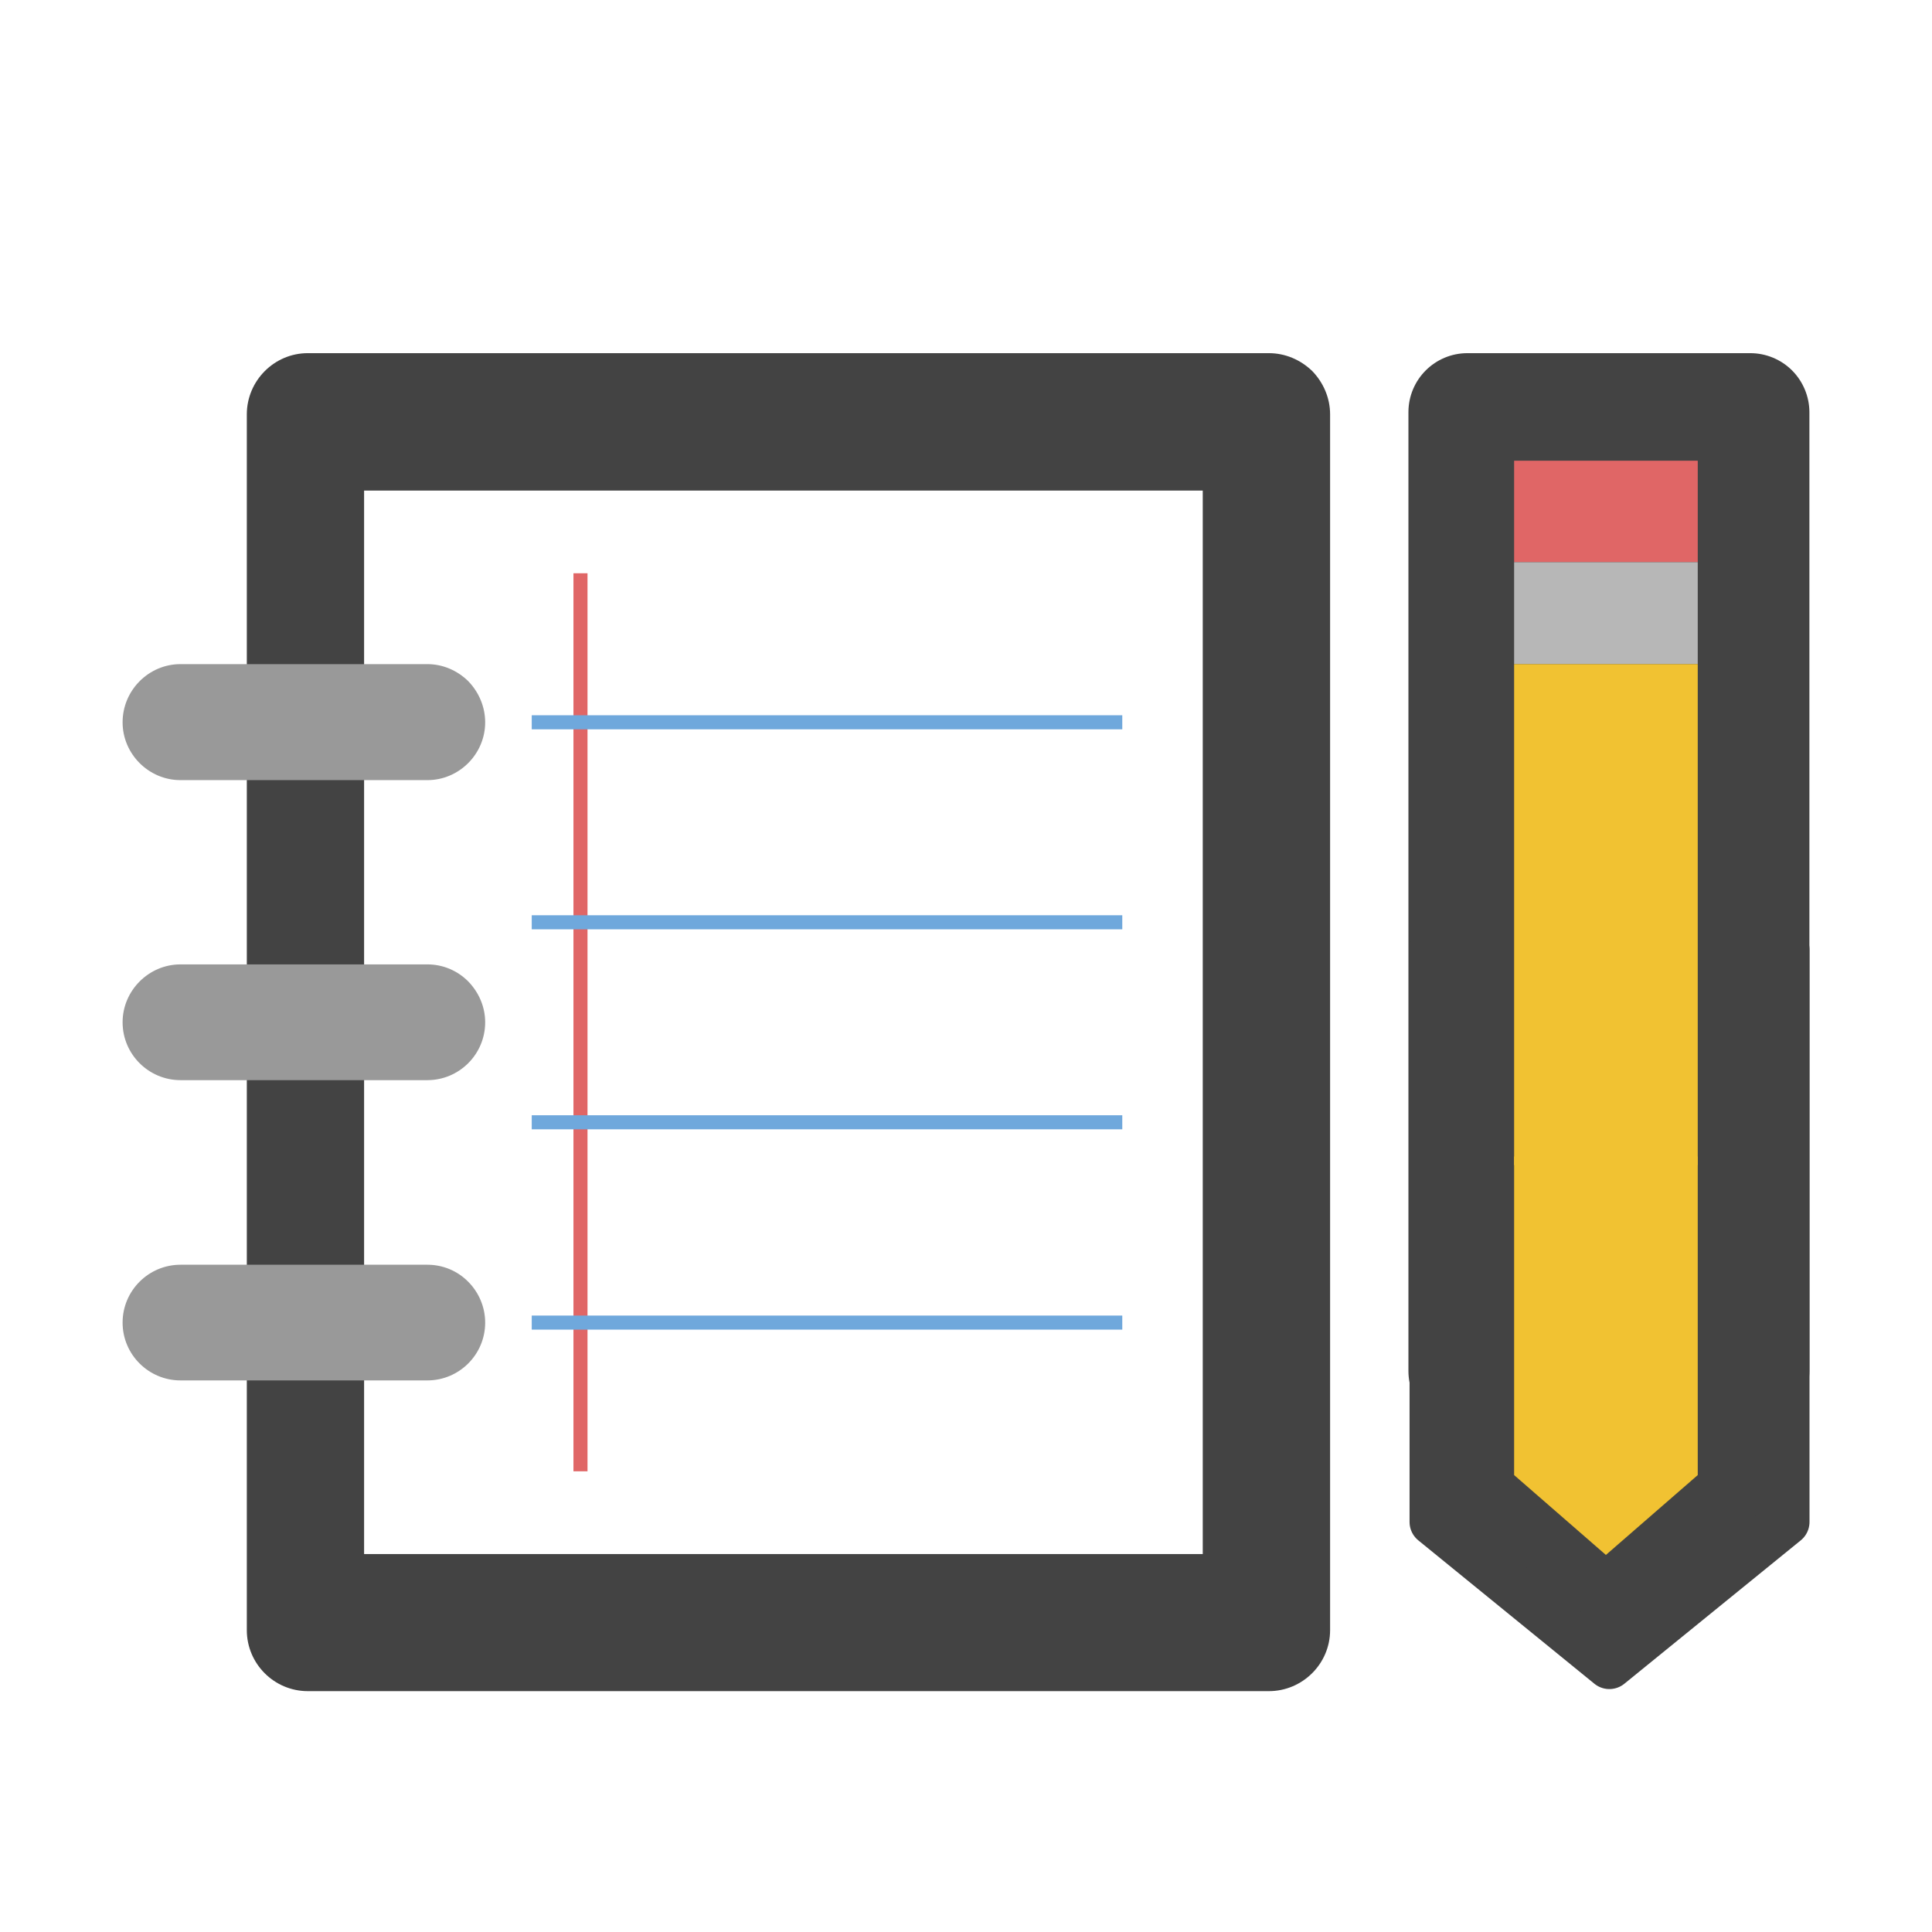
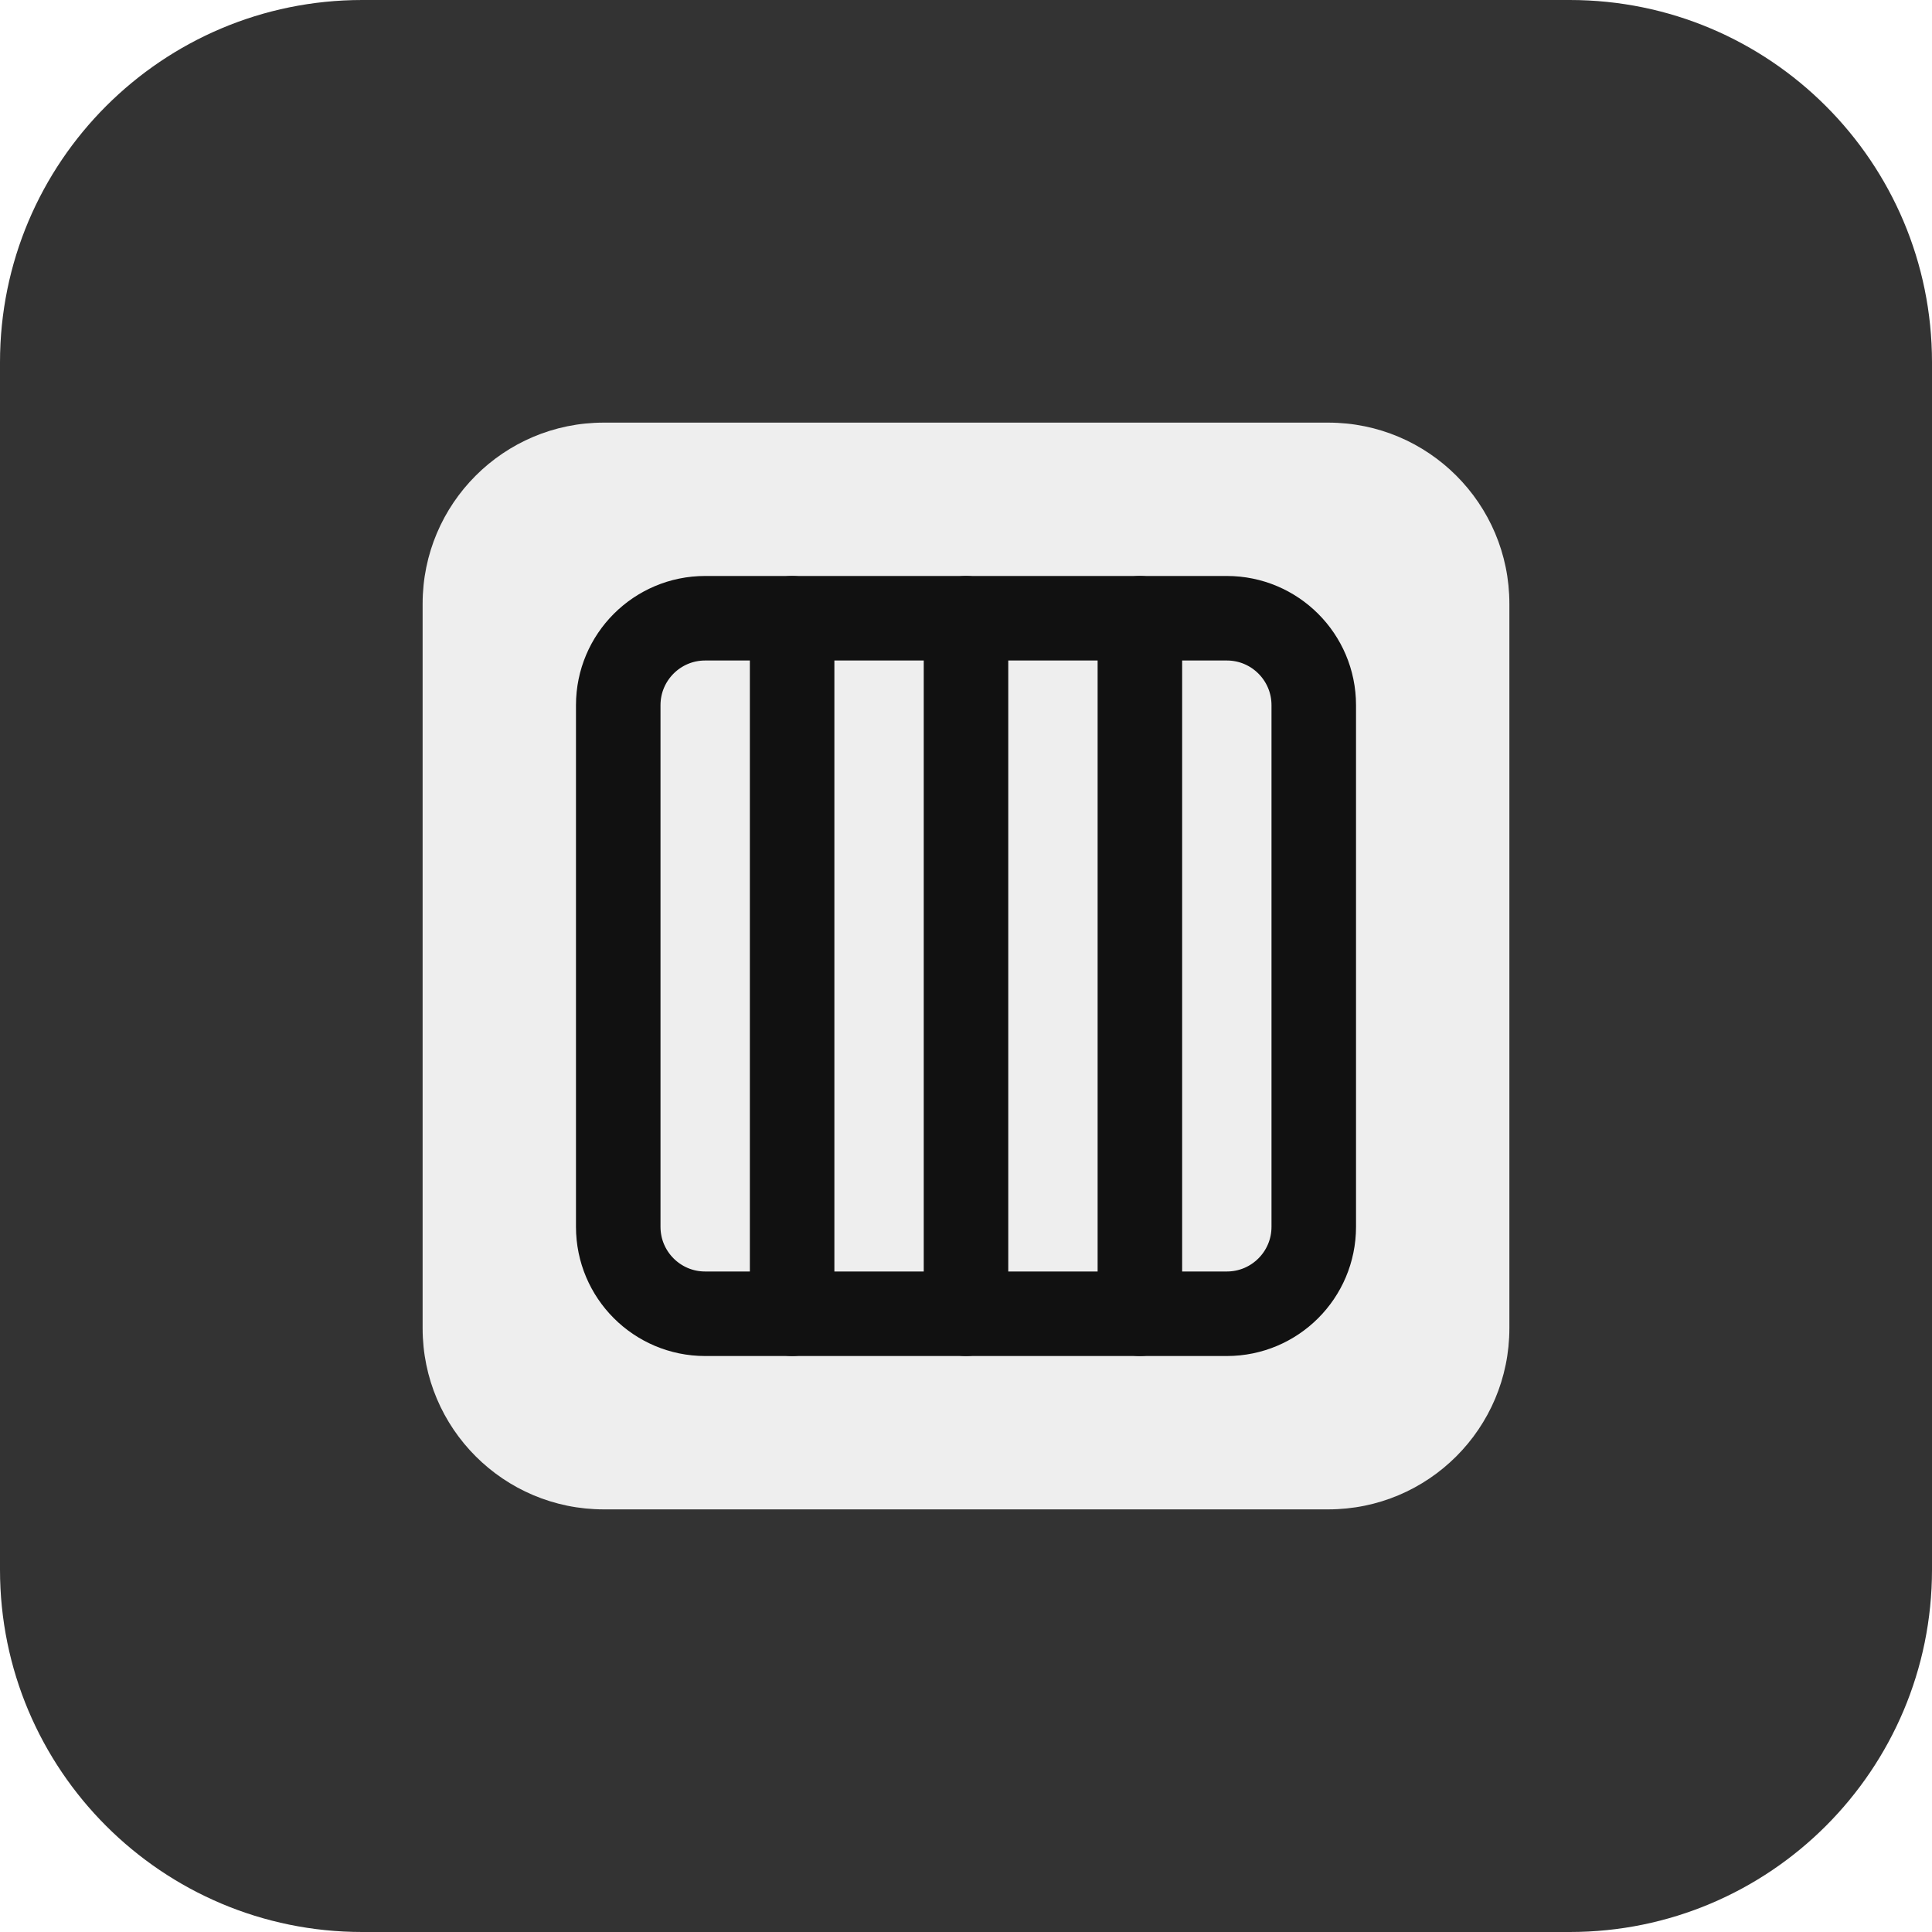
- <svg xmlns="http://www.w3.org/2000/svg" width="24px" height="24px" viewBox="0 0 24 24" version="1.1">
-   <g id="surface1">
-     <path style=" stroke:none;fill-rule:evenodd;fill:rgb(100%,100%,100%);fill-opacity:1;" d="M 0 2.906 C 0 1.301 1.301 0 2.906 0 L 21.094 0 C 21.867 0 22.605 0.305 23.148 0.852 C 23.695 1.395 24 2.133 24 2.906 L 24 21.094 C 24 22.699 22.699 24 21.094 24 L 2.906 24 C 1.301 24 0 22.699 0 21.094 Z M 0 2.906 " />
-     <path style=" stroke:none;fill-rule:evenodd;fill:rgb(100%,100%,100%);fill-opacity:1;" d="M 0 12 C 0 5.371 5.371 0 12 0 C 15.184 0 18.234 1.266 20.484 3.516 C 22.734 5.766 24 8.816 24 12 C 24 18.629 18.629 24 12 24 C 5.371 24 0 18.629 0 12 Z M 0 12 " />
-     <path style=" stroke:none;fill-rule:evenodd;fill:rgb(26.275%,26.275%,26.275%);fill-opacity:1;" d="M 17.496 5.121 C 17.496 4.715 17.824 4.387 18.23 4.387 L 21.742 4.387 C 21.938 4.387 22.125 4.465 22.262 4.602 C 22.398 4.738 22.477 4.926 22.477 5.121 L 22.477 17.031 C 22.477 17.434 22.148 17.762 21.742 17.762 L 18.23 17.762 C 17.824 17.762 17.496 17.434 17.496 17.031 Z M 17.496 5.121 " />
-     <path style="fill-rule:evenodd;fill:rgb(26.275%,26.275%,26.275%);fill-opacity:1;stroke-width:23.577;stroke-linecap:butt;stroke-linejoin:round;stroke:rgb(26.275%,26.275%,26.275%);stroke-opacity:1;stroke-miterlimit:10;" d="M 712.188 471.875 L 887.344 471.875 L 887.344 756.25 L 799.688 827.5 L 712.188 756.25 Z M 712.188 471.875 " transform="matrix(0.025,0,0,0.025,0,0)" />
-     <path style=" stroke:none;fill-rule:evenodd;fill:rgb(26.275%,26.275%,26.275%);fill-opacity:1;" d="M 3.066 5.148 C 3.066 4.73 3.406 4.387 3.824 4.387 L 15.762 4.387 C 15.965 4.387 16.156 4.469 16.301 4.609 C 16.441 4.754 16.523 4.945 16.523 5.148 L 16.523 20.25 C 16.523 20.668 16.18 21.008 15.762 21.008 L 3.824 21.008 C 3.406 21.008 3.066 20.668 3.066 20.25 Z M 3.066 5.148 " />
-     <path style=" stroke:none;fill-rule:evenodd;fill:rgb(87.843%,40%,40%);fill-opacity:1;" d="M 18.809 5.723 L 21.09 5.723 L 21.09 6.984 L 18.809 6.984 Z M 18.809 5.723 " />
-     <path style=" stroke:none;fill-rule:evenodd;fill:rgb(71.765%,71.765%,71.765%);fill-opacity:1;" d="M 18.809 6.984 L 21.09 6.984 L 21.09 8.25 L 18.809 8.25 Z M 18.809 6.984 " />
-     <path style=" stroke:none;fill-rule:evenodd;fill:rgb(94.51%,76.078%,19.608%);fill-opacity:1;" d="M 18.809 14.367 L 21.09 14.367 L 21.09 18.324 L 19.949 19.316 L 18.809 18.324 Z M 18.809 14.367 " />
-     <path style=" stroke:none;fill-rule:evenodd;fill:rgb(94.51%,76.078%,19.608%);fill-opacity:1;" d="M 18.809 8.25 L 21.09 8.25 L 21.09 14.473 L 18.809 14.473 Z M 18.809 8.25 " />
-     <path style=" stroke:none;fill-rule:evenodd;fill:rgb(100%,100%,100%);fill-opacity:1;" d="M 4.523 6.094 L 14.941 6.094 L 14.941 19.305 L 4.523 19.305 Z M 4.523 6.094 " />
-     <path style=" stroke:none;fill-rule:evenodd;fill:rgb(60%,60%,60%);fill-opacity:1;" d="M 1.523 8.973 C 1.523 8.574 1.848 8.25 2.242 8.25 L 5.309 8.25 C 5.5 8.25 5.68 8.328 5.816 8.461 C 5.949 8.598 6.027 8.781 6.027 8.973 C 6.027 9.367 5.703 9.691 5.309 9.691 L 2.242 9.691 C 1.848 9.691 1.523 9.367 1.523 8.973 Z M 1.523 8.973 " />
-     <path style=" stroke:none;fill-rule:evenodd;fill:rgb(60%,60%,60%);fill-opacity:1;" d="M 1.523 12.699 C 1.523 12.305 1.848 11.98 2.242 11.98 L 5.309 11.98 C 5.5 11.98 5.68 12.055 5.816 12.191 C 5.949 12.328 6.027 12.508 6.027 12.699 C 6.027 13.098 5.703 13.418 5.309 13.418 L 2.242 13.418 C 1.848 13.418 1.523 13.098 1.523 12.699 Z M 1.523 12.699 " />
-     <path style=" stroke:none;fill-rule:evenodd;fill:rgb(60%,60%,60%);fill-opacity:1;" d="M 1.523 16.43 C 1.523 16.031 1.848 15.711 2.242 15.711 L 5.309 15.711 C 5.5 15.711 5.68 15.785 5.816 15.922 C 5.949 16.055 6.027 16.238 6.027 16.43 C 6.027 16.828 5.703 17.148 5.309 17.148 L 2.242 17.148 C 1.848 17.148 1.523 16.828 1.523 16.43 Z M 1.523 16.43 " />
-     <path style="fill:none;stroke-width:6.984;stroke-linecap:butt;stroke-linejoin:round;stroke:rgb(87.843%,40%,40%);stroke-opacity:1;stroke-miterlimit:10;" d="M 288.438 284.844 L 288.438 731.094 " transform="matrix(0.025,0,0,0.025,0,0)" />
-     <path style="fill:none;stroke-width:6.984;stroke-linecap:butt;stroke-linejoin:round;stroke:rgb(43.529%,65.882%,86.275%);stroke-opacity:1;stroke-miterlimit:10;" d="M 264.219 358.906 L 557.656 358.906 " transform="matrix(0.025,0,0,0.025,0,0)" />
-     <path style="fill:none;stroke-width:6.984;stroke-linecap:butt;stroke-linejoin:round;stroke:rgb(43.529%,65.882%,86.275%);stroke-opacity:1;stroke-miterlimit:10;" d="M 264.219 458.281 L 557.656 458.281 " transform="matrix(0.025,0,0,0.025,0,0)" />
-     <path style="fill:none;stroke-width:6.984;stroke-linecap:butt;stroke-linejoin:round;stroke:rgb(43.529%,65.882%,86.275%);stroke-opacity:1;stroke-miterlimit:10;" d="M 264.219 657.188 L 557.656 657.188 " transform="matrix(0.025,0,0,0.025,0,0)" />
-     <path style="fill:none;stroke-width:6.984;stroke-linecap:butt;stroke-linejoin:round;stroke:rgb(43.529%,65.882%,86.275%);stroke-opacity:1;stroke-miterlimit:10;" d="M 264.219 557.656 L 557.656 557.656 " transform="matrix(0.025,0,0,0.025,0,0)" />
-   </g>
+ <svg xmlns="http://www.w3.org/2000/svg" viewBox="0 0 32 32">
+   <rect width="32" height="32" rx="6" fill="#333333" />
+   <rect x="7" y="7" width="18" height="18" rx="3" fill="#eeeeee" />
+   <rect x="10.24" y="10.24" width="11.52" height="11.52" rx="1.44" fill="none" stroke="#111111" stroke-width="1.4" stroke-linejoin="round" />
+   <path d="M13.12 10.24v11.52" stroke="#111111" stroke-width="1.4" stroke-linecap="round" />
+   <path d="M16 10.24v11.52" stroke="#111111" stroke-width="1.4" stroke-linecap="round" />
+   <path d="M18.88 10.24v11.52" stroke="#111111" stroke-width="1.4" stroke-linecap="round" />
</svg>
